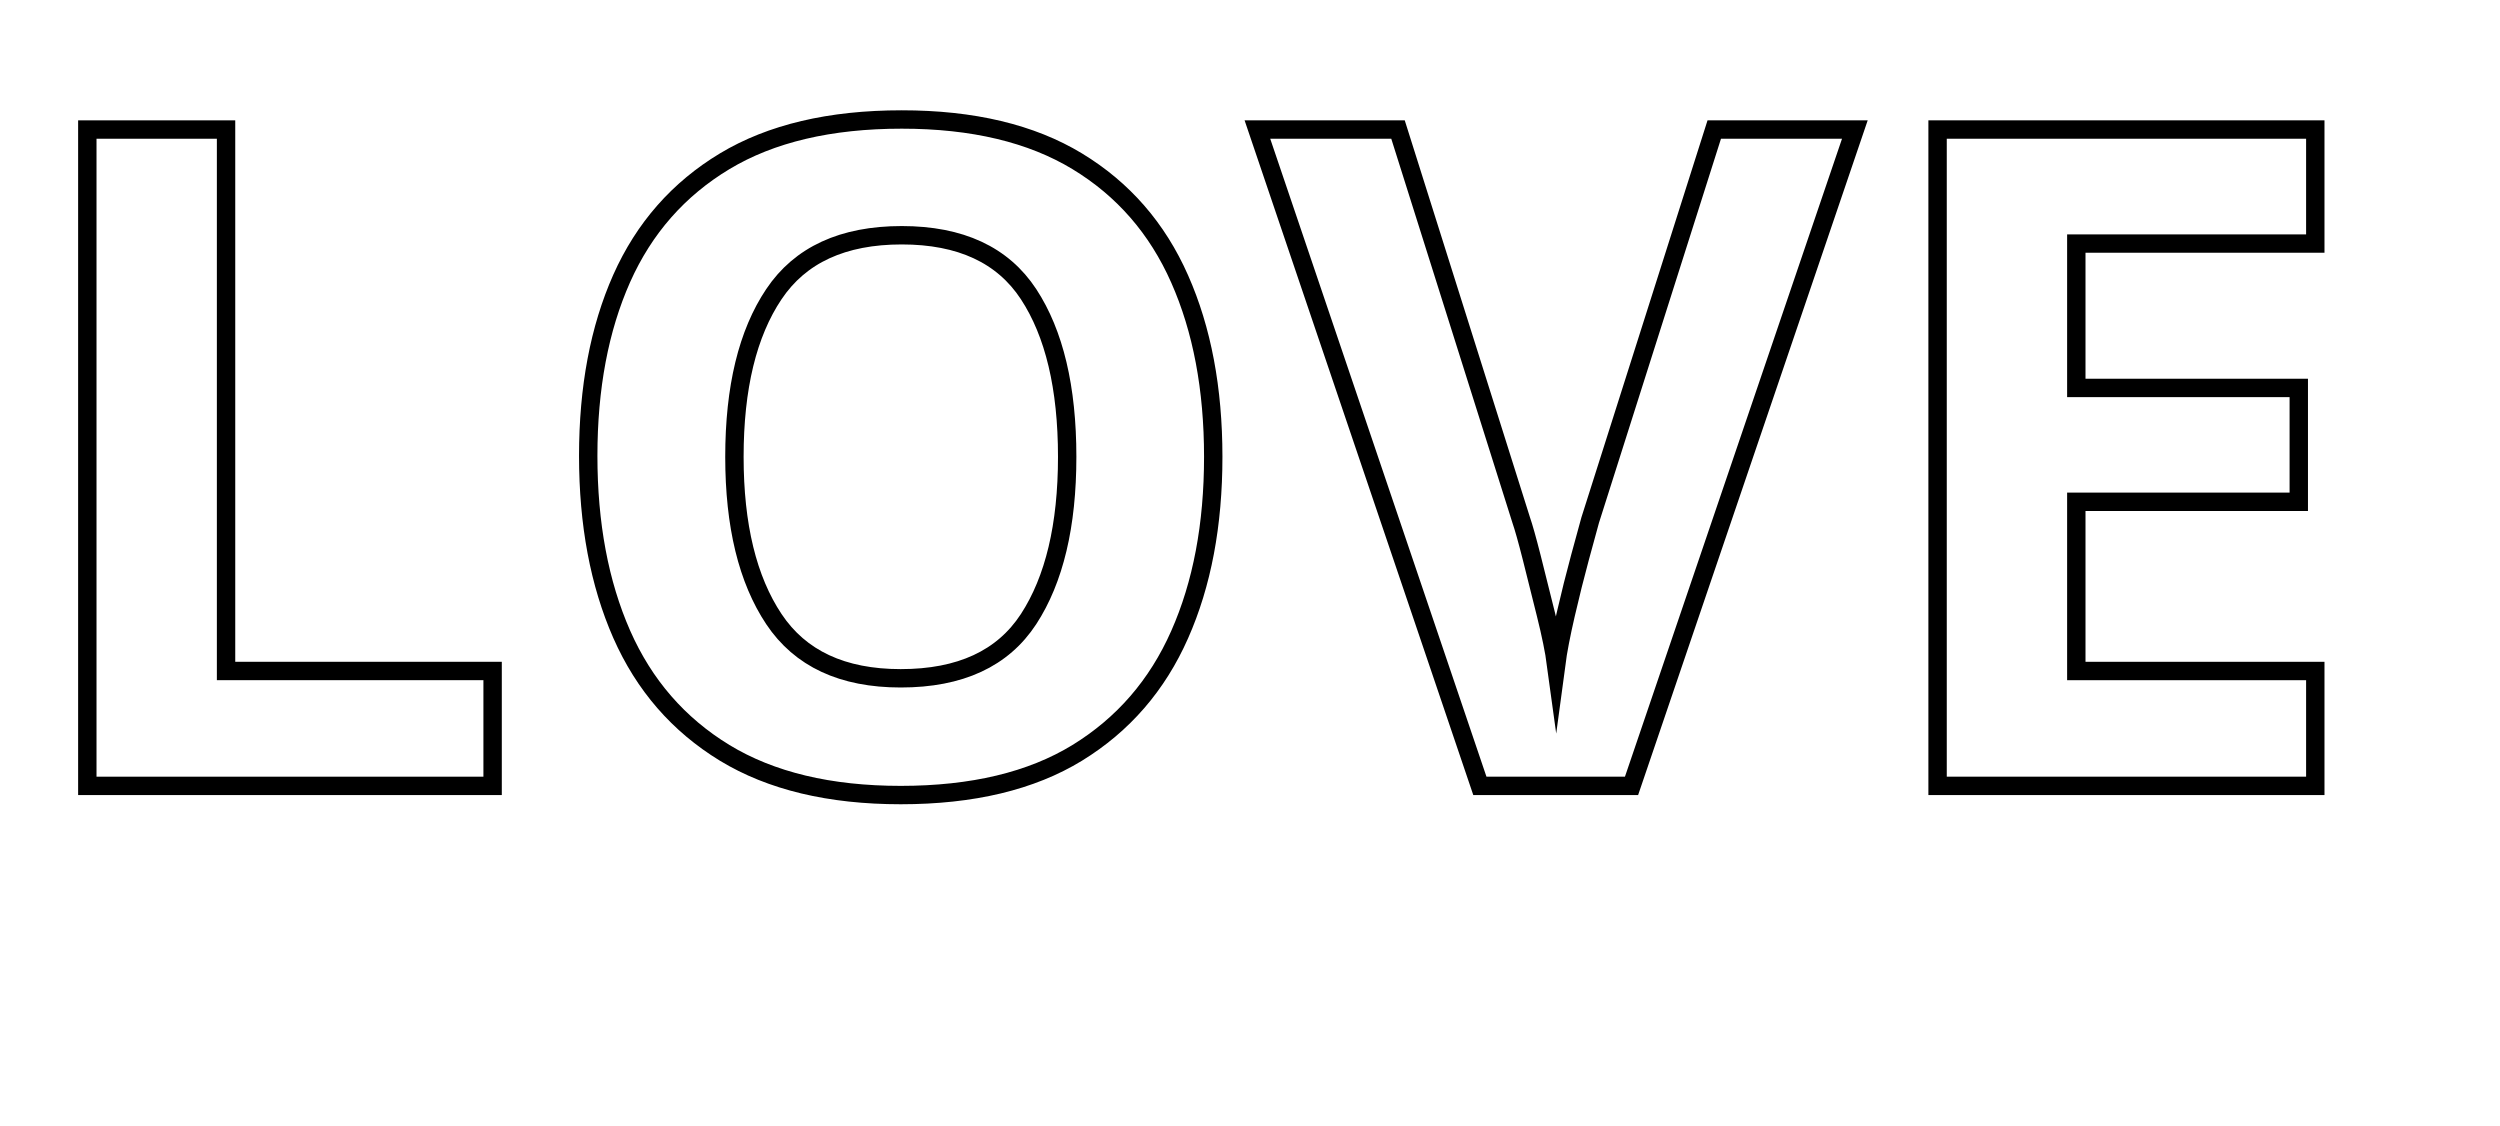
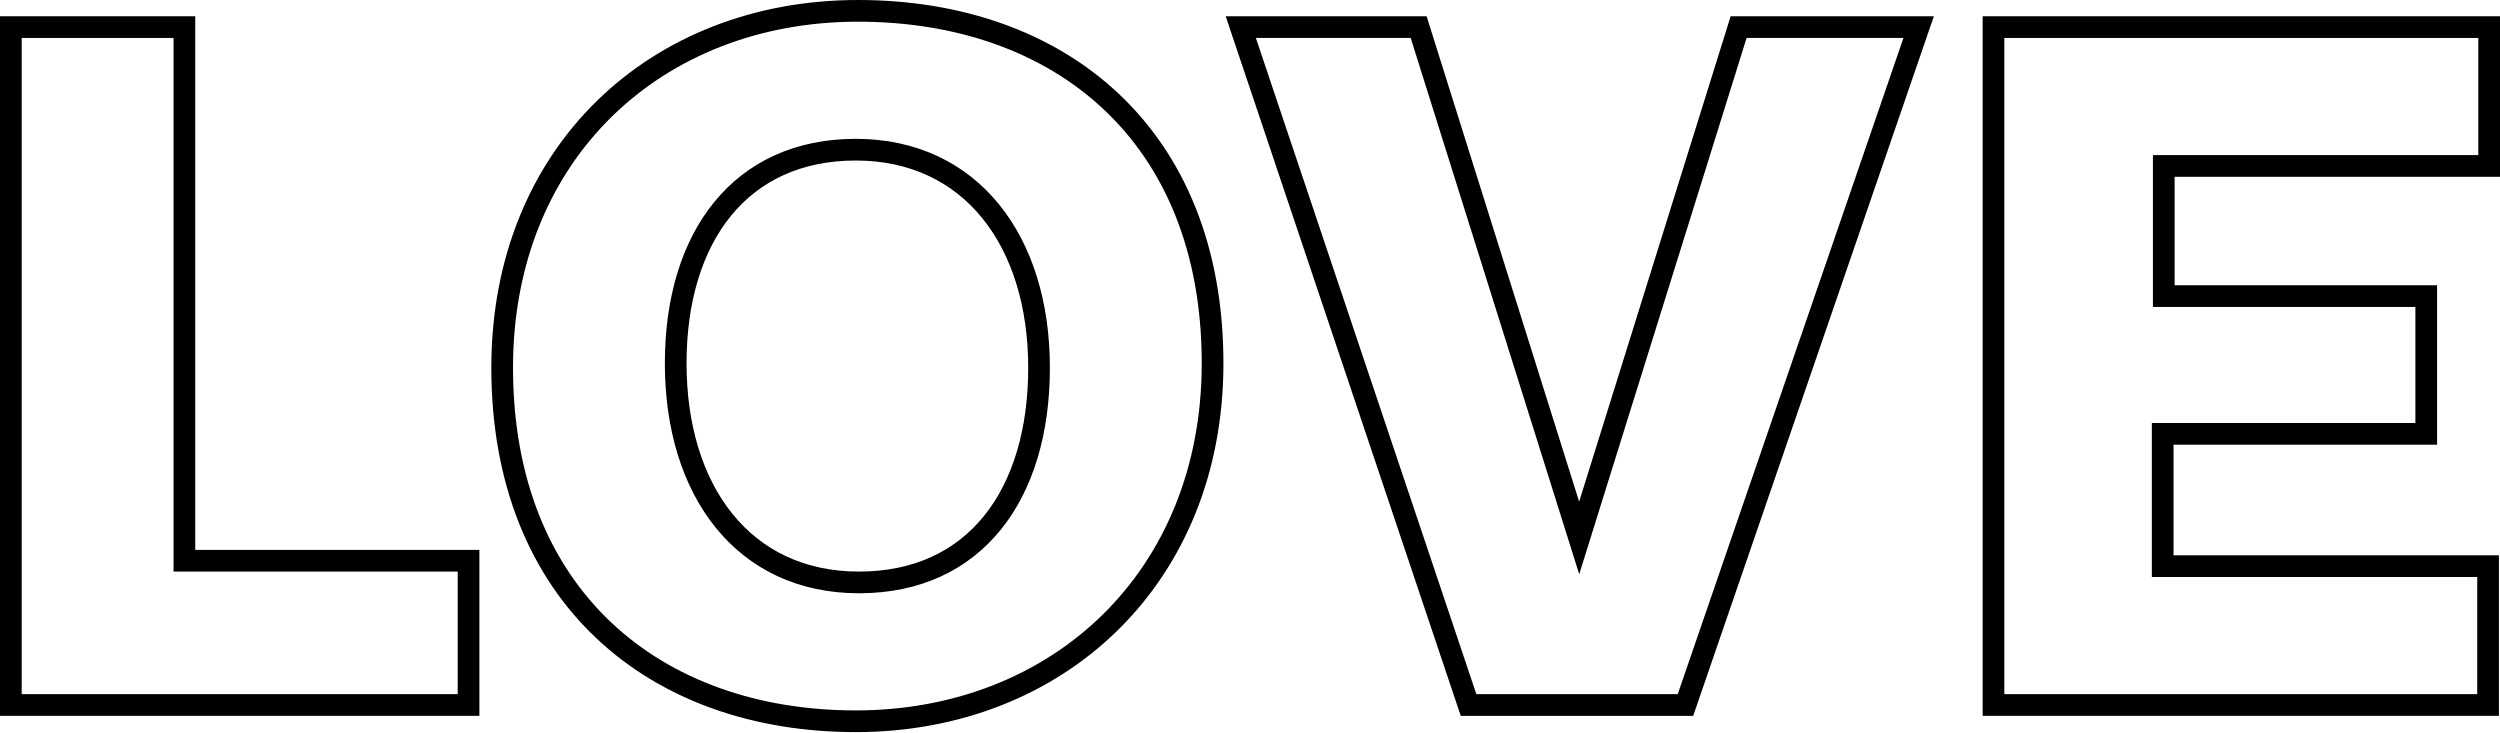
- <svg xmlns="http://www.w3.org/2000/svg" viewBox="0 0 271.99 122.4">
-   <g data-name="Layer 2">
-     <text transform="translate(.5 85.5)" font-size="100" fill="none" stroke="#000" stroke-miterlimit="10" font-family="AlrightSans-Bold,Alright Sans" font-weight="700" data-name="Layer 1" stroke-width="2">
-       <tspan letter-spacing="-.02em">L</tspan>
-       <tspan x="57.7" y="0" letter-spacing="-.02em">O</tspan>
-       <tspan x="136.3" y="0">VE</tspan>
-     </text>
+ <svg xmlns="http://www.w3.org/2000/svg" viewBox="0 0 115.25 33.75">
+   <defs>
+     <style>.love-1{fill:none;stroke:#000;stroke-miterlimit:10;}</style>
+   </defs>
+   <g id="Layer_2" data-name="Layer 2">
+     <g id="Layer_1-2" data-name="Layer 1">
+       <path class="love-1" d="M.5,32.5V1.25h8v24.6h13.1V32.5Z" />
+       <path class="love-1" d="M39.45,33.25c-9.25,0-16.3-5.75-16.3-16.3C23.15,7.05,30.25.5,39.55.5S55.9,6.2,55.9,16.75C55.9,26.65,48.75,33.25,39.45,33.25Zm0-26.35c-5.3,0-8.3,4-8.3,9.85s3.1,10.1,8.45,10.1,8.3-4.05,8.3-9.9S44.75,6.9,39.45,6.9Z" />
+       <path class="love-1" d="M77.7,32.5h-10L57.2,1.25h8.2L72.8,24.8,80.15,1.25h8.3Z" />
+       <path class="love-1" d="M91.9,32.5V1.25h22.85v6.4h-15v6h12.1V20H99.7v6.1h15v6.4Z" />
+     </g>
  </g>
</svg>
